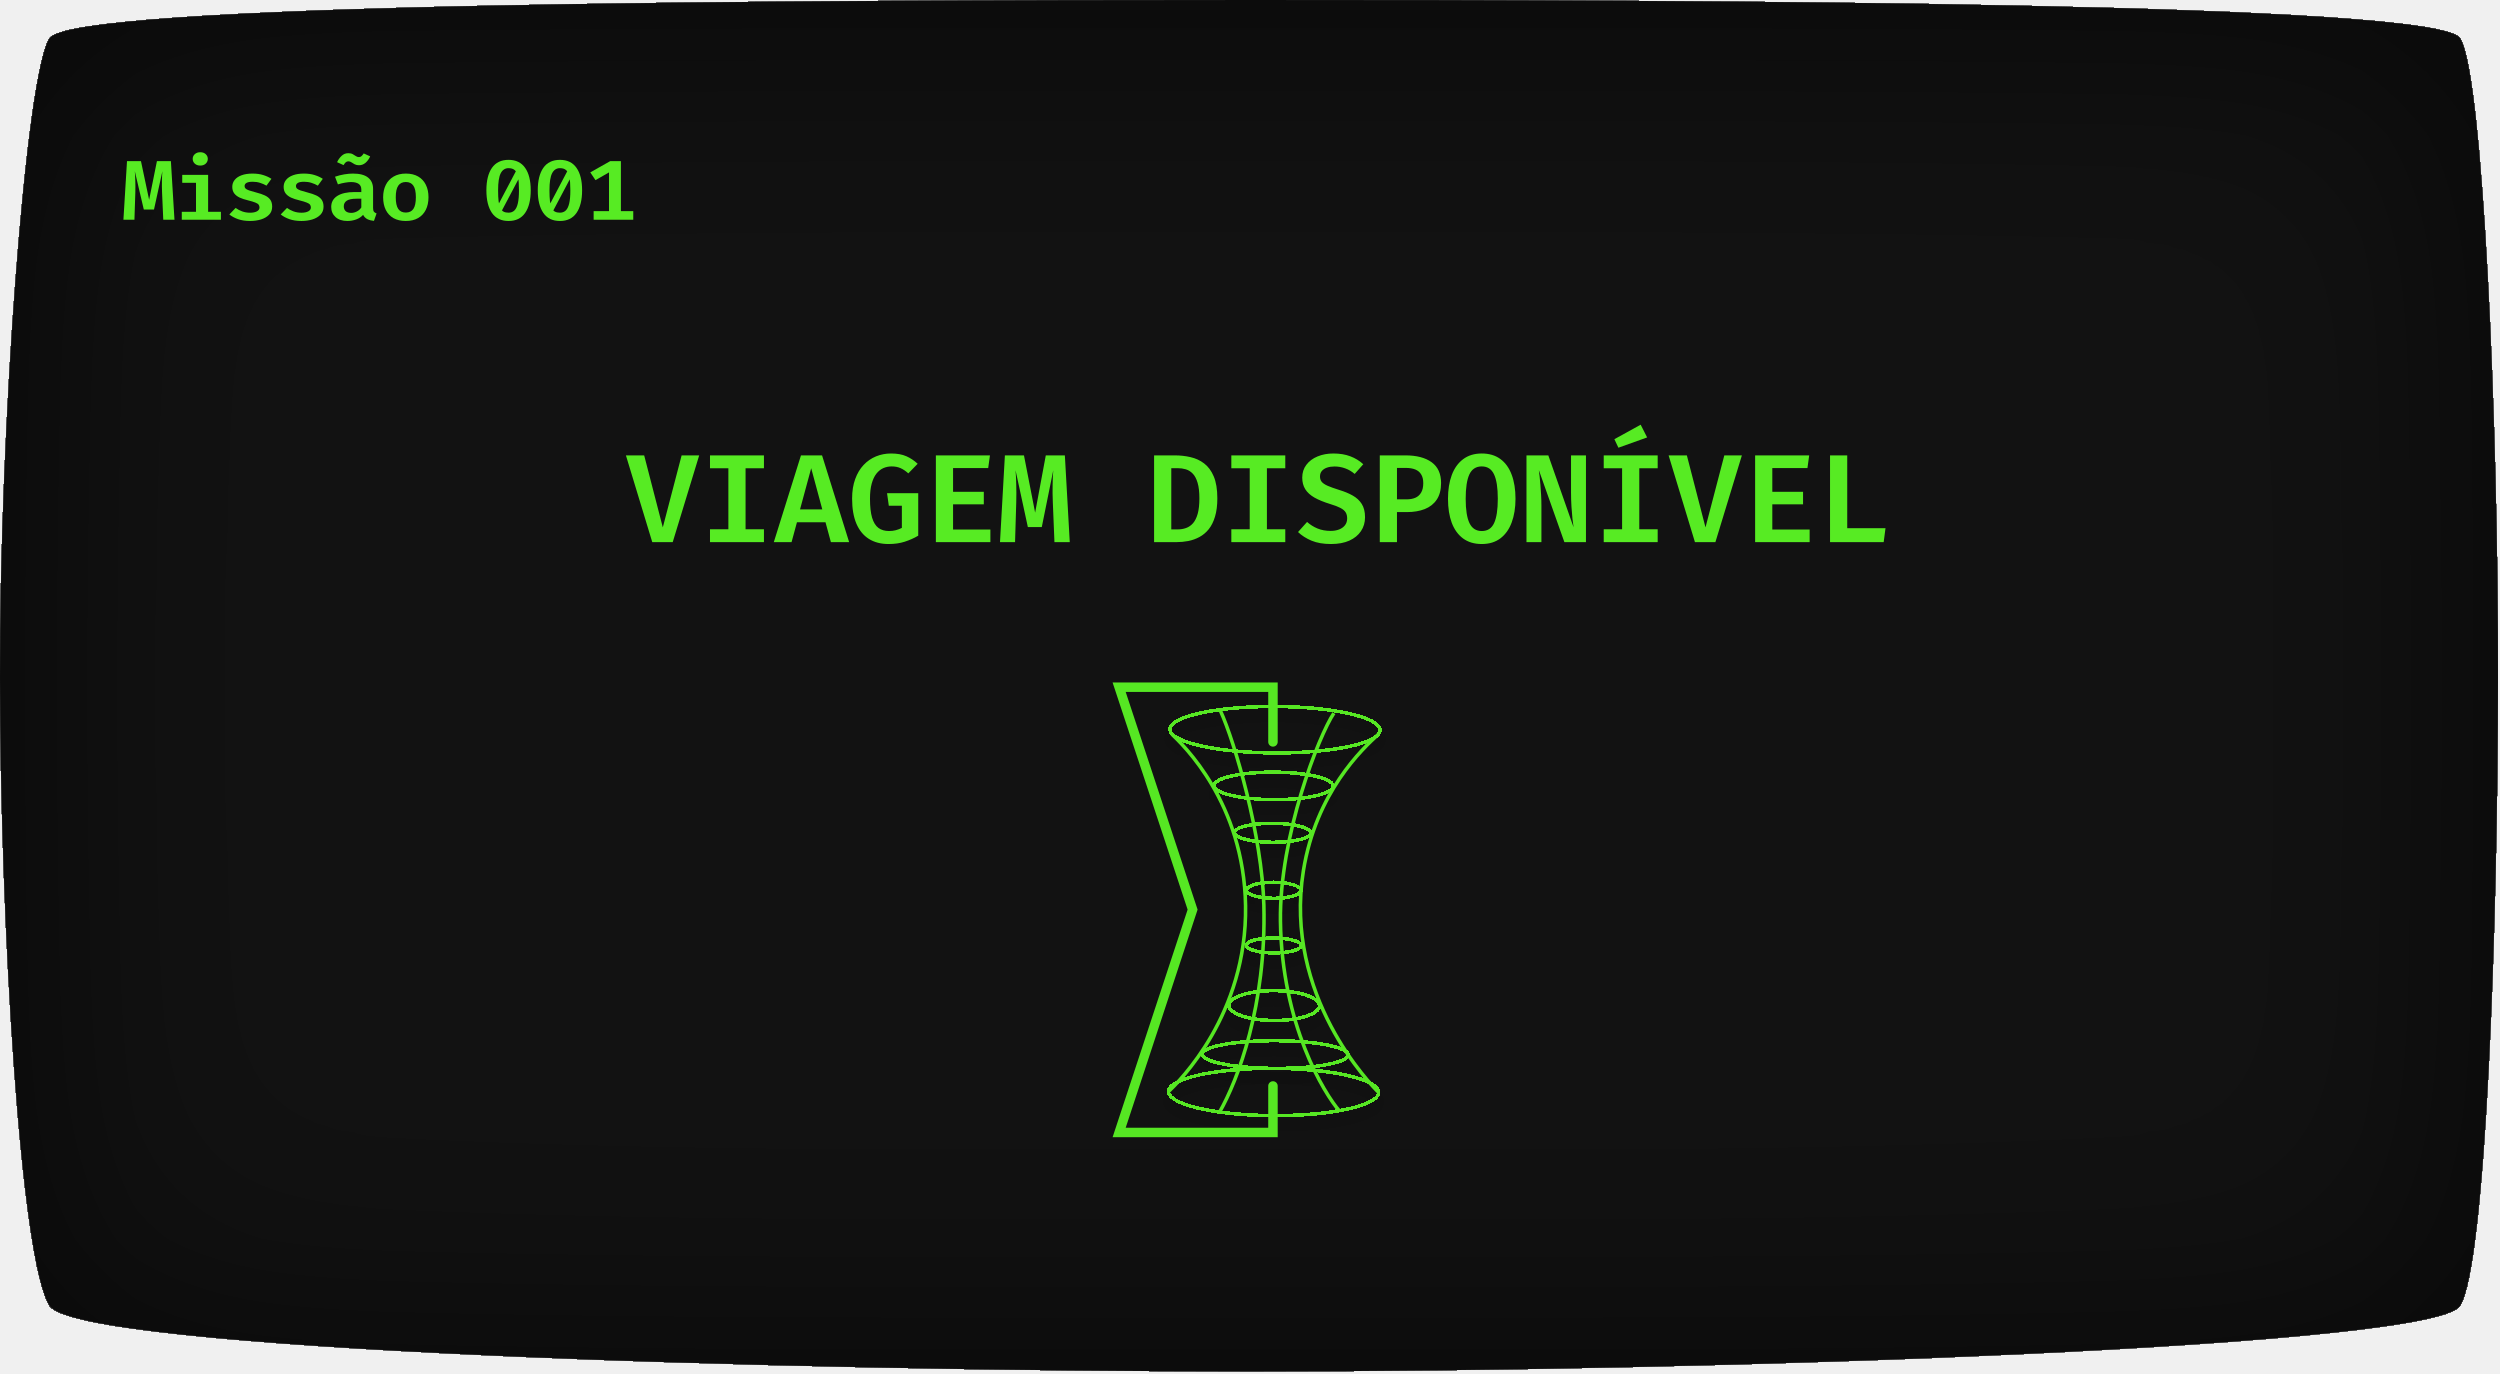
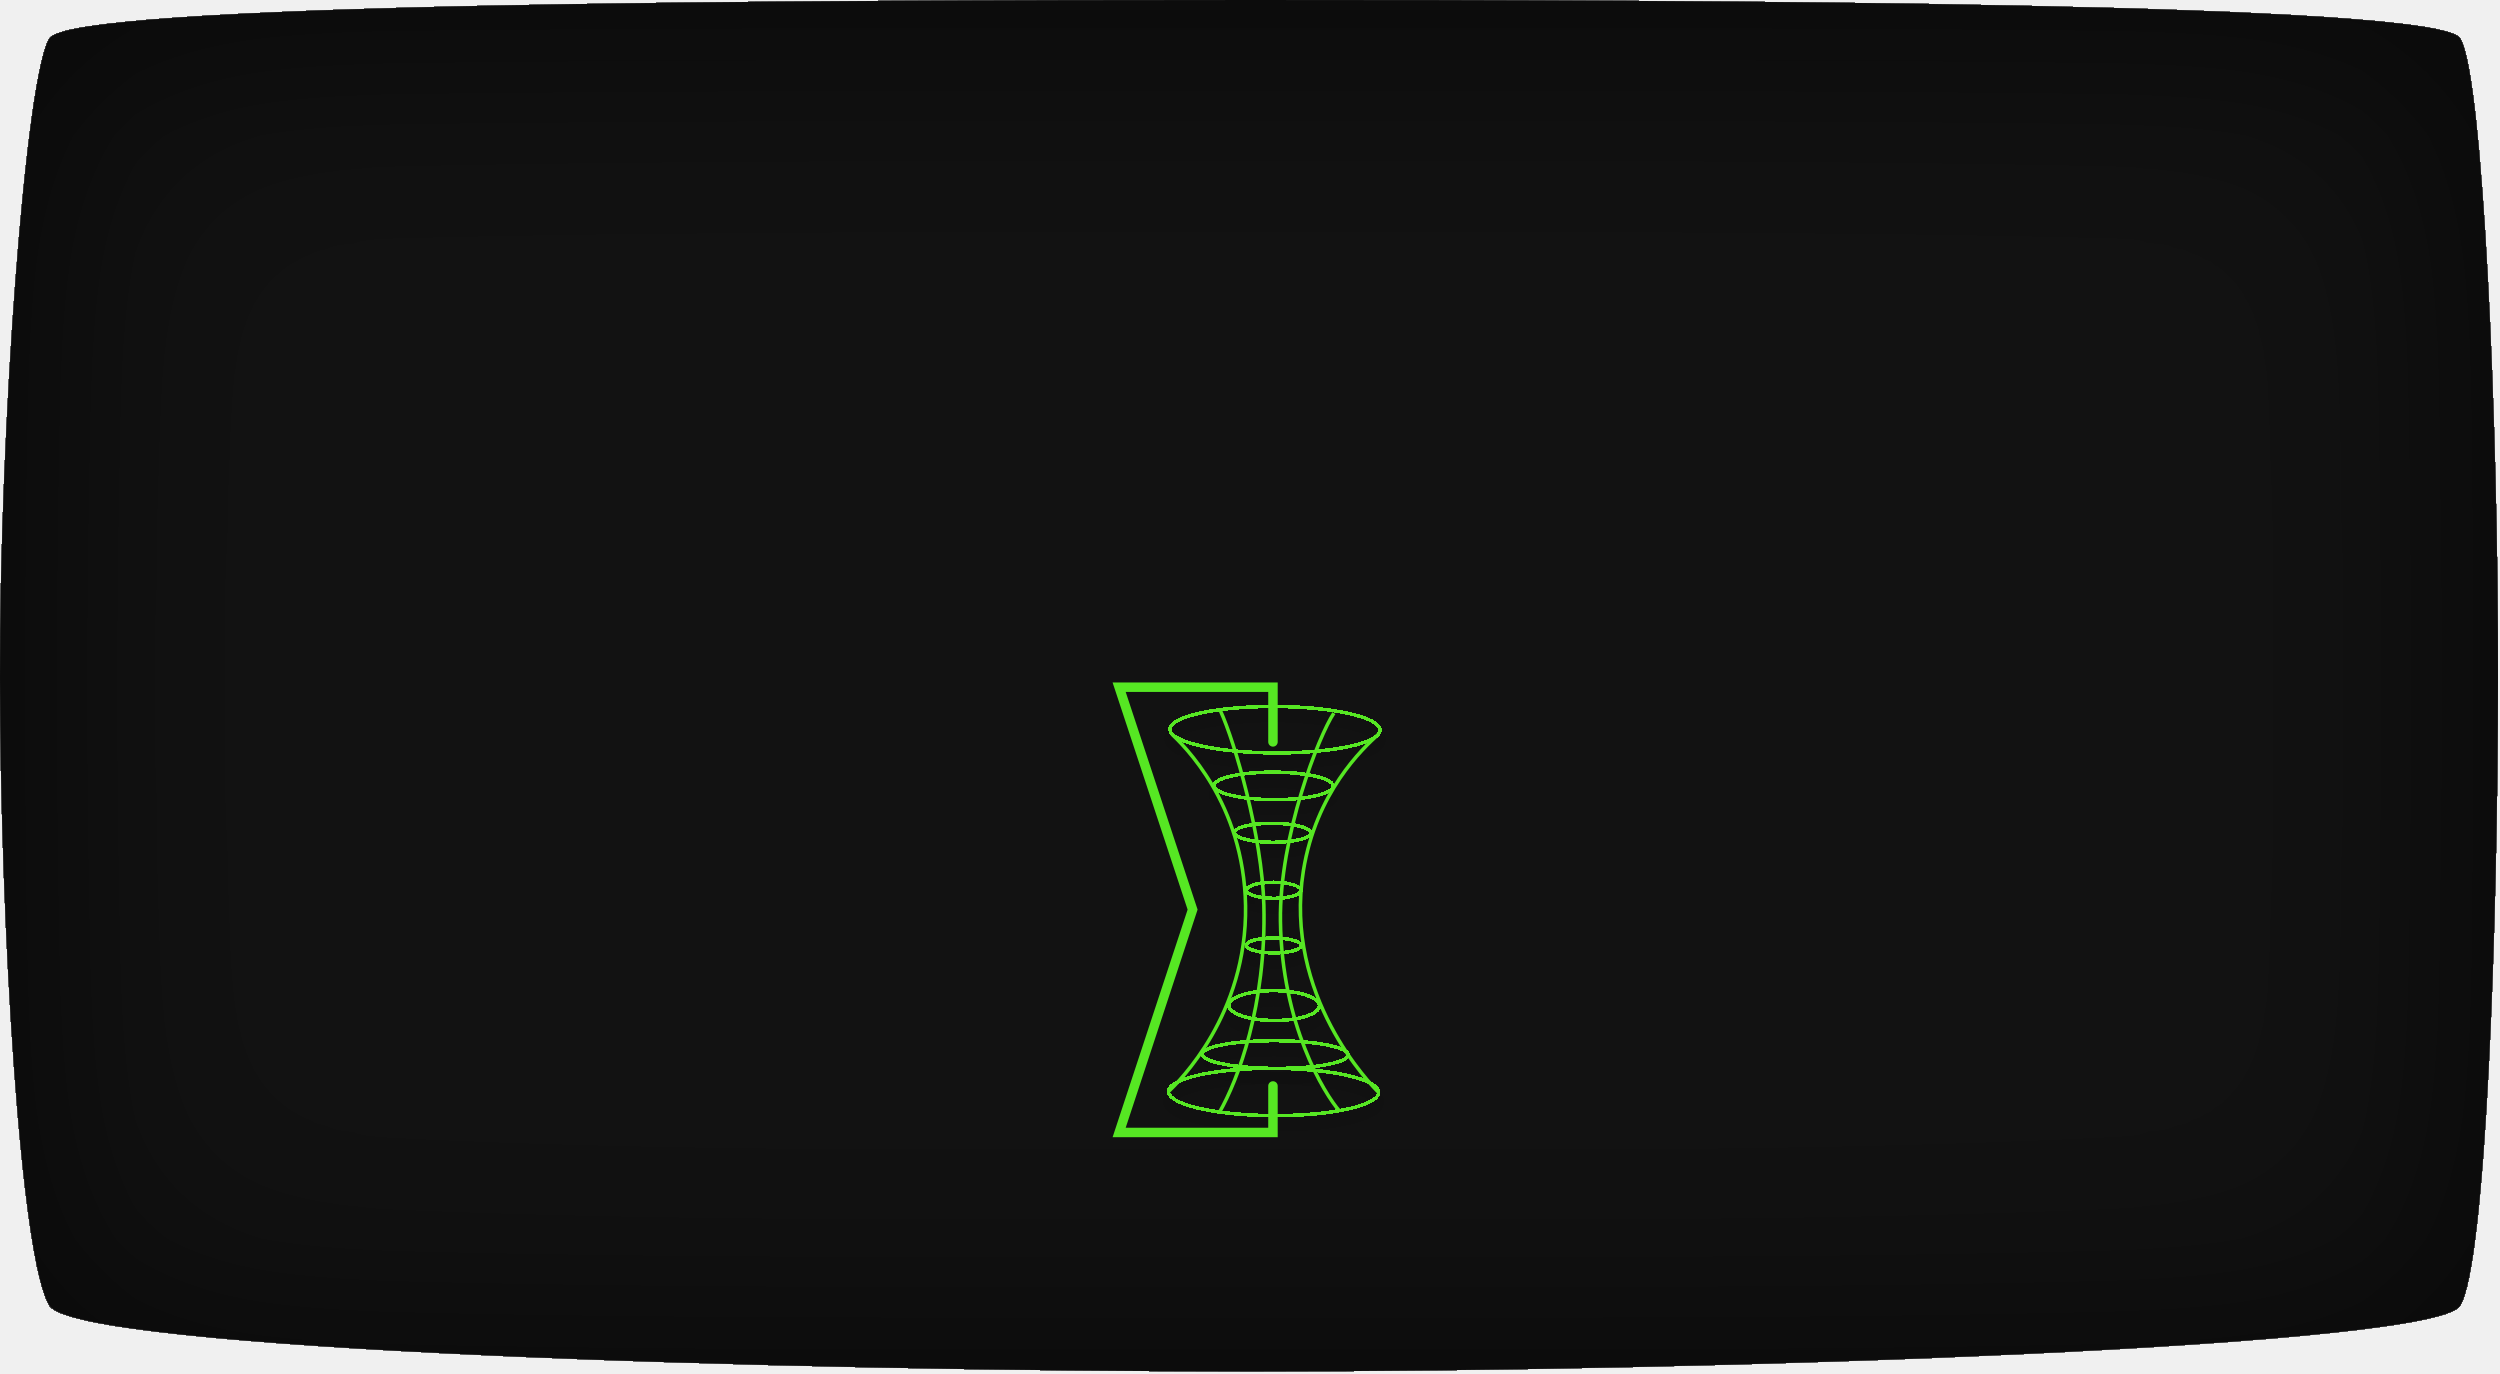
<svg xmlns="http://www.w3.org/2000/svg" width="1056" height="580" viewBox="0 0 1056 580" fill="none">
-   <g filter="url(#filter0_i_503_6162)">
+   <g filter="url(#filter0_i_741_224)">
    <path d="M21.006 16.156C31.155 1.154 330.404 0.031 528.81 0.001C728.18 -0.03 1029.26 1.155 1039.09 16.156C1048.91 31.157 1055.26 180.565 1055.15 286.178C1055.04 389.991 1050.1 534.276 1039.09 551.585C1028.08 568.893 728.402 579.332 528.81 579.28C330.181 579.228 33.361 570.362 21.006 551.585C8.65 532.808 0.141 390.108 0.001 286.178C-0.141 180.45 10.856 31.157 21.006 16.156Z" fill="white" />
  </g>
-   <g filter="url(#filter1_i_503_6162)">
+   <g filter="url(#filter1_i_741_224)">
    <path d="M21.006 16.156C31.155 1.154 330.404 0.031 528.81 0.001C728.18 -0.03 1029.26 1.155 1039.09 16.156C1048.91 31.157 1055.26 180.565 1055.15 286.178C1055.04 389.991 1050.1 534.276 1039.09 551.585C1028.08 568.893 728.402 579.332 528.81 579.28C330.181 579.228 33.361 570.362 21.006 551.585C8.65 532.808 0.141 390.108 0.001 286.178C-0.141 180.45 10.856 31.157 21.006 16.156Z" fill="#121212" />
  </g>
-   <path d="M72.182 68.059L73.695 92.806H68.964L68.46 81.407C68.421 80.453 68.395 79.57 68.382 78.759C68.382 77.936 68.388 77.161 68.401 76.433C68.414 75.694 68.434 74.984 68.46 74.304C68.498 73.624 68.544 72.956 68.595 72.3L65.047 88.511H60.743L56.943 72.3C56.994 72.932 57.04 73.594 57.078 74.286C57.117 74.978 57.143 75.7 57.156 76.451C57.182 77.203 57.195 77.996 57.195 78.831C57.208 79.666 57.195 80.537 57.156 81.443L56.788 92.806H52.134L53.647 68.059H59.541L62.992 84.396L66.288 68.059H72.182Z" fill="#57EB23" />
-   <path d="M87.911 73.856V89.46H93.32V92.806H76.782V89.46H82.792V77.203H76.975V73.856H87.911ZM84.595 64.301C85.539 64.301 86.302 64.57 86.883 65.107C87.478 65.643 87.775 66.311 87.775 67.111C87.775 67.91 87.478 68.584 86.883 69.133C86.302 69.669 85.539 69.938 84.595 69.938C83.652 69.938 82.883 69.669 82.288 69.133C81.693 68.584 81.396 67.91 81.396 67.111C81.396 66.311 81.693 65.643 82.288 65.107C82.883 64.57 83.652 64.301 84.595 64.301Z" fill="#57EB23" />
-   <path d="M105.617 89.853C106.819 89.853 107.782 89.662 108.506 89.281C109.243 88.887 109.611 88.338 109.611 87.635C109.611 87.169 109.488 86.776 109.243 86.454C109.01 86.131 108.545 85.833 107.847 85.559C107.149 85.272 106.102 84.956 104.706 84.611C103.387 84.3 102.23 83.919 101.235 83.465C100.253 83 99.484 82.404 98.928 81.676C98.385 80.948 98.114 80.03 98.114 78.92C98.114 77.811 98.45 76.839 99.122 76.004C99.794 75.157 100.763 74.501 102.03 74.035C103.31 73.558 104.848 73.32 106.645 73.32C108.402 73.32 109.941 73.534 111.259 73.964C112.577 74.381 113.708 74.906 114.652 75.538L112.558 78.419C111.731 77.93 110.832 77.537 109.863 77.238C108.907 76.928 107.872 76.773 106.761 76.773C105.559 76.773 104.68 76.934 104.124 77.256C103.581 77.578 103.31 78.026 103.31 78.598C103.31 79.004 103.445 79.35 103.717 79.636C104.001 79.91 104.505 80.179 105.229 80.441C105.966 80.692 107.013 80.996 108.37 81.354C109.701 81.688 110.858 82.082 111.841 82.535C112.836 82.988 113.605 83.591 114.148 84.342C114.691 85.094 114.962 86.078 114.962 87.294C114.962 88.666 114.529 89.8 113.663 90.694C112.797 91.589 111.653 92.257 110.231 92.698C108.823 93.128 107.291 93.343 105.636 93.343C103.697 93.343 102.004 93.086 100.556 92.573C99.109 92.06 97.881 91.398 96.873 90.587L99.529 87.831C100.33 88.416 101.242 88.899 102.263 89.281C103.297 89.662 104.415 89.853 105.617 89.853Z" fill="#57EB23" />
-   <path d="M127.317 89.853C128.519 89.853 129.482 89.662 130.206 89.281C130.943 88.887 131.311 88.338 131.311 87.635C131.311 87.169 131.188 86.776 130.943 86.454C130.71 86.131 130.245 85.833 129.547 85.559C128.849 85.272 127.802 84.956 126.406 84.611C125.087 84.3 123.931 83.919 122.935 83.465C121.953 83 121.184 82.404 120.628 81.676C120.085 80.948 119.814 80.03 119.814 78.92C119.814 77.811 120.15 76.839 120.822 76.004C121.494 75.157 122.464 74.501 123.73 74.035C125.01 73.558 126.548 73.32 128.345 73.32C130.103 73.32 131.641 73.534 132.959 73.964C134.278 74.381 135.409 74.906 136.352 75.538L134.258 78.419C133.431 77.93 132.533 77.537 131.563 77.238C130.607 76.928 129.573 76.773 128.461 76.773C127.259 76.773 126.38 76.934 125.824 77.256C125.281 77.578 125.01 78.026 125.01 78.598C125.01 79.004 125.146 79.35 125.417 79.636C125.701 79.91 126.206 80.179 126.929 80.441C127.666 80.692 128.713 80.996 130.07 81.354C131.402 81.688 132.559 82.082 133.541 82.535C134.536 82.988 135.305 83.591 135.848 84.342C136.391 85.094 136.663 86.078 136.663 87.294C136.663 88.666 136.23 89.8 135.363 90.694C134.497 91.589 133.354 92.257 131.932 92.698C130.523 93.128 128.991 93.343 127.337 93.343C125.398 93.343 123.704 93.086 122.257 92.573C120.809 92.06 119.581 91.398 118.573 90.587L121.229 87.831C122.03 88.416 122.942 88.899 123.963 89.281C124.997 89.662 126.115 89.853 127.317 89.853Z" fill="#57EB23" />
-   <path d="M157.587 87.813C157.587 88.541 157.704 89.072 157.936 89.406C158.169 89.728 158.544 89.972 159.061 90.139L157.956 93.307C156.857 93.199 155.92 92.949 155.144 92.555C154.382 92.15 153.793 91.547 153.38 90.748C152.604 91.619 151.622 92.269 150.433 92.698C149.257 93.128 148.022 93.343 146.73 93.343C144.636 93.343 142.975 92.794 141.747 91.696C140.519 90.599 139.905 89.173 139.905 87.42C139.905 85.404 140.758 83.853 142.464 82.767C144.183 81.67 146.613 81.121 149.754 81.121H152.624V80.101C152.624 78.98 152.249 78.169 151.499 77.668C150.749 77.155 149.67 76.898 148.261 76.898C147.602 76.898 146.775 76.982 145.779 77.149C144.797 77.304 143.782 77.549 142.735 77.882L141.514 74.644C142.819 74.191 144.131 73.856 145.45 73.642C146.781 73.427 147.99 73.32 149.076 73.32C151.958 73.32 154.097 73.886 155.493 75.02C156.889 76.141 157.587 77.733 157.587 79.797V87.813ZM148.397 89.925C149.173 89.925 149.955 89.722 150.743 89.316C151.544 88.911 152.171 88.344 152.624 87.617V83.93H150.607C148.707 83.93 147.331 84.211 146.477 84.772C145.637 85.332 145.217 86.125 145.217 87.151C145.217 88.034 145.489 88.72 146.032 89.209C146.574 89.686 147.363 89.925 148.397 89.925ZM151.635 69.795C150.911 69.795 150.297 69.657 149.793 69.383C149.302 69.109 148.849 68.834 148.436 68.56C148.035 68.286 147.615 68.148 147.175 68.148C146.71 68.148 146.329 68.286 146.032 68.56C145.734 68.823 145.43 69.216 145.12 69.741L142.386 68.506C142.865 67.469 143.498 66.58 144.287 65.84C145.075 65.089 146.012 64.713 147.098 64.713C147.873 64.713 148.507 64.85 148.998 65.124C149.502 65.399 149.948 65.673 150.336 65.948C150.724 66.222 151.144 66.359 151.596 66.359C152.01 66.359 152.365 66.234 152.662 65.983C152.973 65.721 153.296 65.327 153.632 64.802L156.366 66.055C155.862 67.176 155.202 68.083 154.388 68.775C153.587 69.455 152.669 69.795 151.635 69.795Z" fill="#57EB23" />
-   <path d="M171.435 73.32C173.477 73.32 175.209 73.731 176.631 74.554C178.053 75.377 179.132 76.54 179.869 78.044C180.619 79.535 180.994 81.282 180.994 83.286C180.994 85.338 180.619 87.115 179.869 88.619C179.119 90.122 178.034 91.285 176.612 92.108C175.19 92.931 173.458 93.343 171.416 93.343C169.386 93.343 167.654 92.943 166.219 92.144C164.798 91.332 163.712 90.181 162.962 88.69C162.212 87.187 161.838 85.398 161.838 83.322C161.838 81.342 162.212 79.6 162.962 78.097C163.712 76.594 164.804 75.425 166.239 74.59C167.674 73.743 169.406 73.32 171.435 73.32ZM171.435 76.88C170 76.88 168.927 77.399 168.216 78.437C167.518 79.475 167.169 81.103 167.169 83.322C167.169 85.565 167.518 87.205 168.216 88.243C168.914 89.269 169.981 89.782 171.416 89.782C172.85 89.782 173.917 89.269 174.615 88.243C175.313 87.205 175.662 85.553 175.662 83.286C175.662 81.079 175.313 79.463 174.615 78.437C173.917 77.399 172.857 76.88 171.435 76.88Z" fill="#57EB23" />
-   <path d="M214.816 67.522C217.905 67.522 220.239 68.65 221.815 70.904C223.392 73.147 224.181 76.308 224.181 80.388C224.181 84.479 223.392 87.664 221.815 89.943C220.239 92.209 217.905 93.343 214.816 93.343C211.714 93.343 209.374 92.209 207.797 89.943C206.233 87.664 205.451 84.479 205.451 80.388C205.451 76.308 206.233 73.147 207.797 70.904C209.374 68.65 211.714 67.522 214.816 67.522ZM214.816 71.029C213.356 71.029 212.25 71.751 211.501 73.194C210.764 74.626 210.395 77.024 210.395 80.388C210.395 82.249 210.467 83.793 210.609 85.022C210.764 86.239 211.016 87.199 211.365 87.903C211.714 88.607 212.166 89.108 212.722 89.406C213.291 89.692 213.989 89.835 214.816 89.835C215.798 89.835 216.613 89.531 217.259 88.923C217.918 88.302 218.41 87.3 218.733 85.917C219.056 84.521 219.217 82.678 219.217 80.388C219.217 77.954 219.075 76.057 218.791 74.698C218.519 73.338 218.061 72.389 217.414 71.852C216.781 71.304 215.915 71.029 214.816 71.029ZM218.17 71.835L219.489 74.769L211.85 89.227L210.279 86.829L218.17 71.835Z" fill="#57EB23" />
-   <path d="M236.516 67.522C239.606 67.522 241.939 68.65 243.516 70.904C245.093 73.147 245.881 76.308 245.881 80.388C245.881 84.479 245.093 87.664 243.516 89.943C241.939 92.209 239.606 93.343 236.516 93.343C233.414 93.343 231.075 92.209 229.498 89.943C227.934 87.664 227.152 84.479 227.152 80.388C227.152 76.308 227.934 73.147 229.498 70.904C231.075 68.65 233.414 67.522 236.516 67.522ZM236.516 71.029C235.056 71.029 233.951 71.751 233.201 73.194C232.464 74.626 232.096 77.024 232.096 80.388C232.096 82.249 232.167 83.793 232.309 85.022C232.464 86.239 232.716 87.199 233.065 87.903C233.414 88.607 233.867 89.108 234.422 89.406C234.991 89.692 235.689 89.835 236.516 89.835C237.499 89.835 238.313 89.531 238.959 88.923C239.619 88.302 240.11 87.3 240.433 85.917C240.756 84.521 240.918 82.678 240.918 80.388C240.918 77.954 240.775 76.057 240.491 74.698C240.22 73.338 239.761 72.389 239.114 71.852C238.481 71.304 237.615 71.029 236.516 71.029ZM239.871 71.835L241.189 74.769L233.55 89.227L231.979 86.829L239.871 71.835Z" fill="#57EB23" />
-   <path d="M262.269 68.059V92.09H257.247V72.819L251.527 76.093L249.337 72.819L257.751 68.059H262.269ZM267.484 89.173V92.806H250.752V89.173H267.484Z" fill="#57EB23" />
-   <path d="M279.968 222.772L287.918 192.35H295.338L284.155 229H275.516L264.386 192.35H272.098L279.968 222.772ZM322.69 192.35V197.783H314.926V223.567H322.69V229H299.9V223.567H307.665V197.783H299.9V192.35H322.69ZM348.691 220.599H336.633L334.354 229H326.855L338.329 192.35H347.233L358.681 229H350.97L348.691 220.599ZM337.932 215.167H347.339L342.649 197.783L337.932 215.167ZM375.353 229.795C372.085 229.795 369.303 229.071 367.006 227.622C364.709 226.173 362.951 224.027 361.732 221.182C360.531 218.338 359.93 214.814 359.93 210.609C359.93 207.482 360.363 204.735 361.229 202.368C362.095 199.982 363.278 197.995 364.78 196.405C366.299 194.797 368.048 193.587 370.027 192.774C372.023 191.962 374.134 191.555 376.36 191.555C378.94 191.555 381.104 191.944 382.853 192.721C384.602 193.499 386.192 194.559 387.623 195.901L383.674 199.956C382.561 198.949 381.457 198.207 380.362 197.73C379.267 197.253 378.03 197.014 376.652 197.014C375.38 197.014 374.187 197.262 373.074 197.756C371.979 198.251 371.007 199.037 370.159 200.115C369.329 201.193 368.675 202.597 368.198 204.328C367.721 206.06 367.483 208.171 367.483 210.662C367.483 213.966 367.774 216.624 368.357 218.638C368.958 220.635 369.85 222.083 371.034 222.984C372.235 223.868 373.737 224.309 375.539 224.309C376.546 224.309 377.491 224.195 378.374 223.965C379.275 223.718 380.132 223.391 380.945 222.984V213.63H375.433L374.691 208.33H387.861V226.27C386.095 227.313 384.196 228.161 382.164 228.814C380.15 229.468 377.88 229.795 375.353 229.795ZM402.573 197.703V207.747H415.558V213.02H402.573V223.673H418.34V229H395.312V192.35H418.155L417.413 197.703H402.573ZM449.799 192.35L451.866 229H445.4L444.711 212.119C444.658 210.706 444.623 209.399 444.605 208.197C444.605 206.978 444.614 205.83 444.632 204.752C444.65 203.657 444.676 202.606 444.711 201.599C444.764 200.592 444.826 199.603 444.897 198.631L440.047 222.64H434.164L428.97 198.631C429.041 199.567 429.103 200.548 429.156 201.572C429.209 202.597 429.244 203.666 429.262 204.779C429.297 205.892 429.315 207.067 429.315 208.303C429.333 209.54 429.315 210.83 429.262 212.172L428.758 229H422.398L424.465 192.35H432.521L437.238 216.545L441.743 192.35H449.799ZM506.623 210.503C506.623 207.782 506.367 205.583 505.855 203.904C505.36 202.226 504.68 200.945 503.814 200.062C502.948 199.161 501.968 198.551 500.873 198.233C499.777 197.915 498.638 197.756 497.454 197.756H494.751V223.62H497.481C498.717 223.62 499.883 223.426 500.979 223.037C502.092 222.649 503.072 221.977 503.92 221.023C504.768 220.052 505.431 218.718 505.908 217.022C506.385 215.308 506.623 213.135 506.623 210.503ZM514.202 210.503C514.202 213.506 513.875 216.077 513.222 218.214C512.586 220.352 511.702 222.128 510.572 223.541C509.441 224.937 508.134 226.032 506.65 226.827C505.183 227.622 503.611 228.187 501.933 228.523C500.272 228.841 498.585 229 496.871 229H487.49V192.35H496.235C498.514 192.35 500.722 192.598 502.86 193.092C504.998 193.569 506.915 194.453 508.611 195.742C510.324 197.032 511.685 198.869 512.692 201.254C513.699 203.622 514.202 206.705 514.202 210.503ZM542.905 192.35V197.783H535.141V223.567H542.905V229H520.115V223.567H527.88V197.783H520.115V192.35H542.905ZM576.591 218.479C576.591 220.705 576.016 222.666 574.868 224.362C573.737 226.058 572.103 227.392 569.966 228.364C567.828 229.318 565.24 229.795 562.201 229.795C559.021 229.795 556.292 229.327 554.013 228.39C551.734 227.436 549.826 226.217 548.289 224.733L552.105 220.467C553.43 221.651 554.914 222.578 556.557 223.249C558.2 223.921 560.046 224.256 562.095 224.256C563.402 224.256 564.577 224.053 565.62 223.647C566.68 223.241 567.51 222.649 568.111 221.871C568.729 221.076 569.038 220.105 569.038 218.956C569.038 217.949 568.826 217.101 568.402 216.412C567.978 215.723 567.245 215.105 566.203 214.557C565.178 214.01 563.747 213.462 561.91 212.914C559.207 212.084 556.981 211.174 555.232 210.185C553.483 209.178 552.184 207.994 551.336 206.634C550.488 205.256 550.064 203.631 550.064 201.758C550.064 199.656 550.647 197.845 551.813 196.325C552.979 194.788 554.551 193.614 556.53 192.801C558.526 191.971 560.752 191.555 563.208 191.555C565.929 191.555 568.323 191.953 570.39 192.748C572.457 193.525 574.276 194.638 575.849 196.087L572.218 200.194C570.964 199.117 569.603 198.322 568.137 197.809C566.688 197.297 565.213 197.041 563.712 197.041C562.528 197.041 561.468 197.2 560.532 197.518C559.613 197.836 558.889 198.304 558.359 198.922C557.829 199.541 557.564 200.327 557.564 201.281C557.564 202.147 557.802 202.889 558.279 203.507C558.774 204.108 559.613 204.673 560.797 205.203C561.98 205.715 563.606 206.298 565.673 206.952C567.846 207.606 569.745 208.392 571.37 209.31C573.013 210.229 574.294 211.422 575.213 212.888C576.131 214.337 576.591 216.2 576.591 218.479ZM601.186 204.09C601.186 202.571 600.895 201.343 600.312 200.407C599.747 199.452 598.916 198.755 597.821 198.313C596.726 197.871 595.409 197.65 593.872 197.65H590.083V210.927H594.084C595.533 210.927 596.779 210.706 597.821 210.264C598.881 209.805 599.702 209.072 600.285 208.065C600.886 207.058 601.186 205.733 601.186 204.09ZM608.712 204.037C608.712 206.881 608.103 209.213 606.884 211.033C605.683 212.835 603.995 214.169 601.822 215.034C599.649 215.882 597.141 216.306 594.296 216.306H590.083V229H582.822V192.35H593.607C598.36 192.35 602.061 193.313 604.711 195.239C607.379 197.165 608.712 200.097 608.712 204.037ZM640.145 210.662C640.145 214.478 639.606 217.826 638.529 220.705C637.469 223.567 635.879 225.802 633.759 227.41C631.639 229 629.015 229.795 625.888 229.795C622.779 229.795 620.155 229.018 618.018 227.463C615.898 225.891 614.299 223.682 613.221 220.838C612.161 217.976 611.631 214.593 611.631 210.688C611.631 206.872 612.161 203.533 613.221 200.671C614.299 197.792 615.898 195.557 618.018 193.967C620.155 192.359 622.779 191.555 625.888 191.555C629.015 191.555 631.639 192.333 633.759 193.887C635.879 195.442 637.469 197.65 638.529 200.512C639.606 203.374 640.145 206.758 640.145 210.662ZM632.672 210.662C632.672 206.033 632.142 202.606 631.082 200.38C630.04 198.136 628.309 197.014 625.888 197.014C623.468 197.014 621.728 198.136 620.668 200.38C619.625 202.624 619.104 206.06 619.104 210.688C619.104 215.335 619.643 218.771 620.721 220.997C621.798 223.205 623.521 224.309 625.888 224.309C628.344 224.309 630.084 223.188 631.109 220.944C632.151 218.7 632.672 215.273 632.672 210.662ZM660.793 229L650.007 198.551C650.095 199.223 650.201 200.088 650.325 201.149C650.449 202.208 650.564 203.41 650.67 204.752C650.793 206.095 650.89 207.517 650.961 209.019C651.049 210.521 651.094 212.04 651.094 213.577V229H644.787V192.35H654.009L664.688 222.746C664.547 221.845 664.388 220.652 664.211 219.168C664.052 217.684 663.911 215.98 663.787 214.054C663.663 212.128 663.602 210.079 663.602 207.906V192.35H669.909V229H660.793ZM700.202 192.35V197.783H692.437V223.567H700.202V229H677.412V223.567H685.176V197.783H677.412V192.35H700.202ZM693.02 179.392L695.75 184.771L683.613 189.117L681.917 185.513L693.02 179.392ZM720.399 222.772L728.349 192.35H735.769L724.586 229H715.947L704.817 192.35H712.528L720.399 222.772ZM748.625 197.703V207.747H761.61V213.02H748.625V223.673H764.392V229H741.364V192.35H764.207L763.465 197.703H748.625ZM773.009 229V192.35H780.27V223.117H796.435L795.666 229H773.009Z" fill="#57EB23" />
-   <g filter="url(#filter2_d_503_6162)">
-     <path d="M537.957 337.778C551.842 337.838 563.108 335.279 563.12 332.062C563.133 328.845 551.887 326.189 538.002 326.128C524.116 326.068 512.85 328.627 512.838 331.844C512.826 335.061 524.072 337.718 537.957 337.778Z" stroke="#56E723" stroke-width="1.5" stroke-miterlimit="10" shape-rendering="crispEdges" />
+   <g filter="url(#filter2_d_741_224)">
+     <path d="M537.957 337.778C551.842 337.838 563.108 335.279 563.121 332.062C563.133 328.845 551.887 326.189 538.002 326.128C524.117 326.068 512.851 328.627 512.838 331.844C512.826 335.061 524.072 337.718 537.957 337.778Z" stroke="#56E723" stroke-width="1.5" stroke-miterlimit="10" shape-rendering="crispEdges" />
  </g>
-   <g filter="url(#filter3_d_503_6162)">
+   <g filter="url(#filter3_d_741_224)">
    <path d="M537.58 355.796C546.479 355.834 553.699 354.065 553.708 351.845C553.716 349.624 546.51 347.792 537.611 347.754C528.712 347.715 521.491 349.484 521.483 351.705C521.474 353.925 528.681 355.757 537.58 355.796Z" stroke="#56E723" stroke-width="1.5" stroke-miterlimit="10" shape-rendering="crispEdges" />
  </g>
-   <g filter="url(#filter4_d_503_6162)">
+   <g filter="url(#filter4_d_741_224)">
    <path d="M537.998 379.459C544.355 379.487 549.515 377.989 549.523 376.114C549.53 374.238 544.382 372.696 538.024 372.668C531.666 372.641 526.506 374.138 526.499 376.014C526.491 377.889 531.64 379.431 537.998 379.459Z" stroke="#56E723" stroke-width="1.5" stroke-miterlimit="10" shape-rendering="crispEdges" />
  </g>
-   <g filter="url(#filter5_d_503_6162)">
-     <path d="M538.005 402.508C544.397 402.536 549.584 401.144 549.59 399.4C549.597 397.655 544.421 396.219 538.03 396.191C531.638 396.163 526.452 397.555 526.445 399.299C526.438 401.044 531.614 402.481 538.005 402.508Z" stroke="#56E723" stroke-width="1.5" stroke-miterlimit="10" shape-rendering="crispEdges" />
+   <g filter="url(#filter5_d_741_224)">
+     <path d="M538.006 402.508C544.397 402.536 549.584 401.144 549.591 399.4C549.597 397.655 544.422 396.219 538.03 396.191C531.639 396.163 526.452 397.555 526.445 399.299C526.439 401.044 531.614 402.481 538.006 402.508Z" stroke="#56E723" stroke-width="1.5" stroke-miterlimit="10" shape-rendering="crispEdges" />
  </g>
-   <g filter="url(#filter6_d_503_6162)">
+   <g filter="url(#filter6_d_741_224)">
    <path d="M538.518 318.045C563.025 318.151 582.91 313.842 582.93 308.421C582.951 303 563.101 298.519 538.593 298.412C514.086 298.306 494.202 302.615 494.181 308.036C494.16 313.457 514.01 317.938 538.518 318.045Z" stroke="#56E723" stroke-width="1.5" stroke-miterlimit="10" shape-rendering="crispEdges" />
  </g>
-   <g filter="url(#filter7_d_503_6162)">
-     <path d="M538.179 431.05C548.735 431.096 557.303 428.311 557.317 424.831C557.33 421.35 548.783 418.491 538.227 418.445C527.671 418.399 519.102 421.184 519.089 424.665C519.076 428.146 527.622 431.004 538.179 431.05Z" stroke="#56E723" stroke-width="1.5" stroke-miterlimit="10" shape-rendering="crispEdges" />
+   <g filter="url(#filter7_d_741_224)">
+     <path d="M538.178 431.05C548.734 431.096 557.303 428.311 557.316 424.831C557.329 421.35 548.783 418.491 538.227 418.445C527.67 418.399 519.102 421.184 519.089 424.665C519.075 428.146 527.622 431.004 538.178 431.05Z" stroke="#56E723" stroke-width="1.5" stroke-miterlimit="10" shape-rendering="crispEdges" />
  </g>
-   <g filter="url(#filter8_d_503_6162)">
+   <g filter="url(#filter8_d_741_224)">
    <path d="M538.652 451.309C555.671 451.383 569.477 448.813 569.49 445.57C569.502 442.326 555.716 439.636 538.698 439.562C521.679 439.488 507.873 442.058 507.86 445.302C507.848 448.546 521.634 451.236 538.652 451.309Z" stroke="#56E723" stroke-width="1.5" stroke-miterlimit="10" shape-rendering="crispEdges" />
  </g>
-   <g filter="url(#filter9_d_503_6162)">
+   <g filter="url(#filter9_d_741_224)">
    <path d="M537.93 471.238C562.437 471.345 582.322 466.957 582.343 461.437C582.364 455.918 562.514 451.357 538.007 451.251C513.499 451.144 493.615 455.533 493.593 461.052C493.572 466.571 513.422 471.132 537.93 471.238Z" stroke="#56E723" stroke-width="1.5" stroke-miterlimit="10" shape-rendering="crispEdges" />
  </g>
  <path d="M494.981 310.097C499.528 314.466 525.478 339.013 526.125 382.631C526.812 428.647 497.913 456.965 493.592 461.051" stroke="#56E723" stroke-width="1.5" stroke-miterlimit="10" />
  <path d="M515.479 300.176C521.579 313.429 533.108 353.016 533.853 382.313C534.941 424.757 522.83 456.309 515.126 469.783" stroke="#56E723" stroke-width="1.5" stroke-miterlimit="10" />
-   <path d="M582.241 310.143C575.445 316.334 555.858 334.706 550.54 367.876C542.087 420.657 579.238 458.39 582.334 461.437" stroke="#56E723" stroke-width="1.5" stroke-miterlimit="10" />
-   <path d="M563.43 301.236C557.211 310.449 540.375 353.031 540.857 389.118C541.442 432.781 559.303 461.885 565.903 469.43" stroke="#56E723" stroke-width="1.5" stroke-miterlimit="10" />
+   <path d="M582.241 310.143C575.445 316.334 555.859 334.706 550.54 367.876C542.088 420.657 579.239 458.39 582.335 461.437" stroke="#56E723" stroke-width="1.5" stroke-miterlimit="10" />
+   <path d="M563.429 301.236C557.21 310.449 540.374 353.031 540.856 389.118C541.441 432.781 559.302 461.885 565.903 469.43" stroke="#56E723" stroke-width="1.5" stroke-miterlimit="10" />
  <path d="M537.698 313.383L537.698 290.282L472.725 290.282L503.757 384.216L472.725 478.363L537.698 478.363L537.698 458.712" stroke="#56E723" stroke-width="4" stroke-linecap="round" />
  <defs>
-     <filter id="filter0_i_503_6162" x="0" y="0" width="1055.15" height="583.28" filterUnits="userSpaceOnUse" color-interpolation-filters="sRGB">
+     <filter id="filter0_i_741_224" x="0" y="0" width="1055.15" height="583.28" filterUnits="userSpaceOnUse" color-interpolation-filters="sRGB">
      <feFlood flood-opacity="0" result="BackgroundImageFix" />
      <feBlend mode="normal" in="SourceGraphic" in2="BackgroundImageFix" result="shape" />
      <feColorMatrix in="SourceAlpha" type="matrix" values="0 0 0 0 0 0 0 0 0 0 0 0 0 0 0 0 0 0 127 0" result="hardAlpha" />
      <feOffset dy="4" />
      <feGaussianBlur stdDeviation="61" />
      <feComposite in2="hardAlpha" operator="arithmetic" k2="-1" k3="1" />
      <feColorMatrix type="matrix" values="0 0 0 0 0 0 0 0 0 0 0 0 0 0 0 0 0 0 0.5 0" />
-       <feBlend mode="normal" in2="shape" result="effect1_innerShadow_503_6162" />
+       <feBlend mode="normal" in2="shape" result="effect1_innerShadow_741_224" />
    </filter>
-     <filter id="filter1_i_503_6162" x="0" y="0" width="1055.15" height="583.28" filterUnits="userSpaceOnUse" color-interpolation-filters="sRGB">
+     <filter id="filter1_i_741_224" x="0" y="0" width="1055.15" height="583.28" filterUnits="userSpaceOnUse" color-interpolation-filters="sRGB">
      <feFlood flood-opacity="0" result="BackgroundImageFix" />
      <feBlend mode="normal" in="SourceGraphic" in2="BackgroundImageFix" result="shape" />
      <feColorMatrix in="SourceAlpha" type="matrix" values="0 0 0 0 0 0 0 0 0 0 0 0 0 0 0 0 0 0 127 0" result="hardAlpha" />
      <feOffset dy="4" />
      <feGaussianBlur stdDeviation="61" />
      <feComposite in2="hardAlpha" operator="arithmetic" k2="-1" k3="1" />
      <feColorMatrix type="matrix" values="0 0 0 0 0 0 0 0 0 0 0 0 0 0 0 0 0 0 0.5 0" />
-       <feBlend mode="normal" in2="shape" result="effect1_innerShadow_503_6162" />
+       <feBlend mode="normal" in2="shape" result="effect1_innerShadow_741_224" />
    </filter>
-     <filter id="filter2_d_503_6162" x="508.088" y="325.377" width="59.782" height="21.152" filterUnits="userSpaceOnUse" color-interpolation-filters="sRGB">
+     <filter id="filter2_d_741_224" x="508.088" y="325.377" width="59.783" height="21.152" filterUnits="userSpaceOnUse" color-interpolation-filters="sRGB">
      <feFlood flood-opacity="0" result="BackgroundImageFix" />
      <feColorMatrix in="SourceAlpha" type="matrix" values="0 0 0 0 0 0 0 0 0 0 0 0 0 0 0 0 0 0 127 0" result="hardAlpha" />
      <feOffset dy="4" />
      <feGaussianBlur stdDeviation="2" />
      <feComposite in2="hardAlpha" operator="out" />
      <feColorMatrix type="matrix" values="0 0 0 0 0 0 0 0 0 0 0 0 0 0 0 0 0 0 0.25 0" />
-       <feBlend mode="normal" in2="BackgroundImageFix" result="effect1_dropShadow_503_6162" />
-       <feBlend mode="normal" in="SourceGraphic" in2="effect1_dropShadow_503_6162" result="shape" />
+       <feBlend mode="normal" in2="BackgroundImageFix" result="effect1_dropShadow_741_224" />
+       <feBlend mode="normal" in="SourceGraphic" in2="effect1_dropShadow_741_224" result="shape" />
    </filter>
-     <filter id="filter3_d_503_6162" x="516.732" y="347.003" width="41.726" height="17.543" filterUnits="userSpaceOnUse" color-interpolation-filters="sRGB">
+     <filter id="filter3_d_741_224" x="516.732" y="347.003" width="41.726" height="17.543" filterUnits="userSpaceOnUse" color-interpolation-filters="sRGB">
      <feFlood flood-opacity="0" result="BackgroundImageFix" />
      <feColorMatrix in="SourceAlpha" type="matrix" values="0 0 0 0 0 0 0 0 0 0 0 0 0 0 0 0 0 0 127 0" result="hardAlpha" />
      <feOffset dy="4" />
      <feGaussianBlur stdDeviation="2" />
      <feComposite in2="hardAlpha" operator="out" />
      <feColorMatrix type="matrix" values="0 0 0 0 0 0 0 0 0 0 0 0 0 0 0 0 0 0 0.25 0" />
-       <feBlend mode="normal" in2="BackgroundImageFix" result="effect1_dropShadow_503_6162" />
-       <feBlend mode="normal" in="SourceGraphic" in2="effect1_dropShadow_503_6162" result="shape" />
+       <feBlend mode="normal" in2="BackgroundImageFix" result="effect1_dropShadow_741_224" />
+       <feBlend mode="normal" in="SourceGraphic" in2="effect1_dropShadow_741_224" result="shape" />
    </filter>
-     <filter id="filter4_d_503_6162" x="521.749" y="371.918" width="32.523" height="16.292" filterUnits="userSpaceOnUse" color-interpolation-filters="sRGB">
+     <filter id="filter4_d_741_224" x="521.749" y="371.918" width="32.524" height="16.291" filterUnits="userSpaceOnUse" color-interpolation-filters="sRGB">
      <feFlood flood-opacity="0" result="BackgroundImageFix" />
      <feColorMatrix in="SourceAlpha" type="matrix" values="0 0 0 0 0 0 0 0 0 0 0 0 0 0 0 0 0 0 127 0" result="hardAlpha" />
      <feOffset dy="4" />
      <feGaussianBlur stdDeviation="2" />
      <feComposite in2="hardAlpha" operator="out" />
      <feColorMatrix type="matrix" values="0 0 0 0 0 0 0 0 0 0 0 0 0 0 0 0 0 0 0.25 0" />
-       <feBlend mode="normal" in2="BackgroundImageFix" result="effect1_dropShadow_503_6162" />
-       <feBlend mode="normal" in="SourceGraphic" in2="effect1_dropShadow_503_6162" result="shape" />
+       <feBlend mode="normal" in2="BackgroundImageFix" result="effect1_dropShadow_741_224" />
+       <feBlend mode="normal" in="SourceGraphic" in2="effect1_dropShadow_741_224" result="shape" />
    </filter>
-     <filter id="filter5_d_503_6162" x="521.695" y="395.441" width="32.645" height="15.818" filterUnits="userSpaceOnUse" color-interpolation-filters="sRGB">
+     <filter id="filter5_d_741_224" x="521.695" y="395.44" width="32.645" height="15.818" filterUnits="userSpaceOnUse" color-interpolation-filters="sRGB">
      <feFlood flood-opacity="0" result="BackgroundImageFix" />
      <feColorMatrix in="SourceAlpha" type="matrix" values="0 0 0 0 0 0 0 0 0 0 0 0 0 0 0 0 0 0 127 0" result="hardAlpha" />
      <feOffset dy="4" />
      <feGaussianBlur stdDeviation="2" />
      <feComposite in2="hardAlpha" operator="out" />
      <feColorMatrix type="matrix" values="0 0 0 0 0 0 0 0 0 0 0 0 0 0 0 0 0 0 0.25 0" />
-       <feBlend mode="normal" in2="BackgroundImageFix" result="effect1_dropShadow_503_6162" />
-       <feBlend mode="normal" in="SourceGraphic" in2="effect1_dropShadow_503_6162" result="shape" />
+       <feBlend mode="normal" in2="BackgroundImageFix" result="effect1_dropShadow_741_224" />
+       <feBlend mode="normal" in="SourceGraphic" in2="effect1_dropShadow_741_224" result="shape" />
    </filter>
-     <filter id="filter6_d_503_6162" x="489.431" y="297.66" width="98.25" height="29.137" filterUnits="userSpaceOnUse" color-interpolation-filters="sRGB">
+     <filter id="filter6_d_741_224" x="489.431" y="297.66" width="98.249" height="29.137" filterUnits="userSpaceOnUse" color-interpolation-filters="sRGB">
      <feFlood flood-opacity="0" result="BackgroundImageFix" />
      <feColorMatrix in="SourceAlpha" type="matrix" values="0 0 0 0 0 0 0 0 0 0 0 0 0 0 0 0 0 0 127 0" result="hardAlpha" />
      <feOffset dy="4" />
      <feGaussianBlur stdDeviation="2" />
      <feComposite in2="hardAlpha" operator="out" />
      <feColorMatrix type="matrix" values="0 0 0 0 0 0 0 0 0 0 0 0 0 0 0 0 0 0 0.25 0" />
-       <feBlend mode="normal" in2="BackgroundImageFix" result="effect1_dropShadow_503_6162" />
-       <feBlend mode="normal" in="SourceGraphic" in2="effect1_dropShadow_503_6162" result="shape" />
+       <feBlend mode="normal" in2="BackgroundImageFix" result="effect1_dropShadow_741_224" />
+       <feBlend mode="normal" in="SourceGraphic" in2="effect1_dropShadow_741_224" result="shape" />
    </filter>
-     <filter id="filter7_d_503_6162" x="514.339" y="417.695" width="47.727" height="22.106" filterUnits="userSpaceOnUse" color-interpolation-filters="sRGB">
+     <filter id="filter7_d_741_224" x="514.338" y="417.695" width="47.727" height="22.106" filterUnits="userSpaceOnUse" color-interpolation-filters="sRGB">
      <feFlood flood-opacity="0" result="BackgroundImageFix" />
      <feColorMatrix in="SourceAlpha" type="matrix" values="0 0 0 0 0 0 0 0 0 0 0 0 0 0 0 0 0 0 127 0" result="hardAlpha" />
      <feOffset dy="4" />
      <feGaussianBlur stdDeviation="2" />
      <feComposite in2="hardAlpha" operator="out" />
      <feColorMatrix type="matrix" values="0 0 0 0 0 0 0 0 0 0 0 0 0 0 0 0 0 0 0.25 0" />
-       <feBlend mode="normal" in2="BackgroundImageFix" result="effect1_dropShadow_503_6162" />
-       <feBlend mode="normal" in="SourceGraphic" in2="effect1_dropShadow_503_6162" result="shape" />
+       <feBlend mode="normal" in2="BackgroundImageFix" result="effect1_dropShadow_741_224" />
+       <feBlend mode="normal" in="SourceGraphic" in2="effect1_dropShadow_741_224" result="shape" />
    </filter>
-     <filter id="filter8_d_503_6162" x="503.11" y="438.811" width="71.13" height="21.25" filterUnits="userSpaceOnUse" color-interpolation-filters="sRGB">
+     <filter id="filter8_d_741_224" x="503.11" y="438.811" width="71.129" height="21.25" filterUnits="userSpaceOnUse" color-interpolation-filters="sRGB">
      <feFlood flood-opacity="0" result="BackgroundImageFix" />
      <feColorMatrix in="SourceAlpha" type="matrix" values="0 0 0 0 0 0 0 0 0 0 0 0 0 0 0 0 0 0 127 0" result="hardAlpha" />
      <feOffset dy="4" />
      <feGaussianBlur stdDeviation="2" />
      <feComposite in2="hardAlpha" operator="out" />
      <feColorMatrix type="matrix" values="0 0 0 0 0 0 0 0 0 0 0 0 0 0 0 0 0 0 0.25 0" />
-       <feBlend mode="normal" in2="BackgroundImageFix" result="effect1_dropShadow_503_6162" />
-       <feBlend mode="normal" in="SourceGraphic" in2="effect1_dropShadow_503_6162" result="shape" />
+       <feBlend mode="normal" in2="BackgroundImageFix" result="effect1_dropShadow_741_224" />
+       <feBlend mode="normal" in="SourceGraphic" in2="effect1_dropShadow_741_224" result="shape" />
    </filter>
-     <filter id="filter9_d_503_6162" x="488.844" y="450.499" width="98.249" height="29.491" filterUnits="userSpaceOnUse" color-interpolation-filters="sRGB">
+     <filter id="filter9_d_741_224" x="488.843" y="450.499" width="98.249" height="29.491" filterUnits="userSpaceOnUse" color-interpolation-filters="sRGB">
      <feFlood flood-opacity="0" result="BackgroundImageFix" />
      <feColorMatrix in="SourceAlpha" type="matrix" values="0 0 0 0 0 0 0 0 0 0 0 0 0 0 0 0 0 0 127 0" result="hardAlpha" />
      <feOffset dy="4" />
      <feGaussianBlur stdDeviation="2" />
      <feComposite in2="hardAlpha" operator="out" />
      <feColorMatrix type="matrix" values="0 0 0 0 0 0 0 0 0 0 0 0 0 0 0 0 0 0 0.25 0" />
-       <feBlend mode="normal" in2="BackgroundImageFix" result="effect1_dropShadow_503_6162" />
-       <feBlend mode="normal" in="SourceGraphic" in2="effect1_dropShadow_503_6162" result="shape" />
+       <feBlend mode="normal" in2="BackgroundImageFix" result="effect1_dropShadow_741_224" />
+       <feBlend mode="normal" in="SourceGraphic" in2="effect1_dropShadow_741_224" result="shape" />
    </filter>
  </defs>
</svg>
